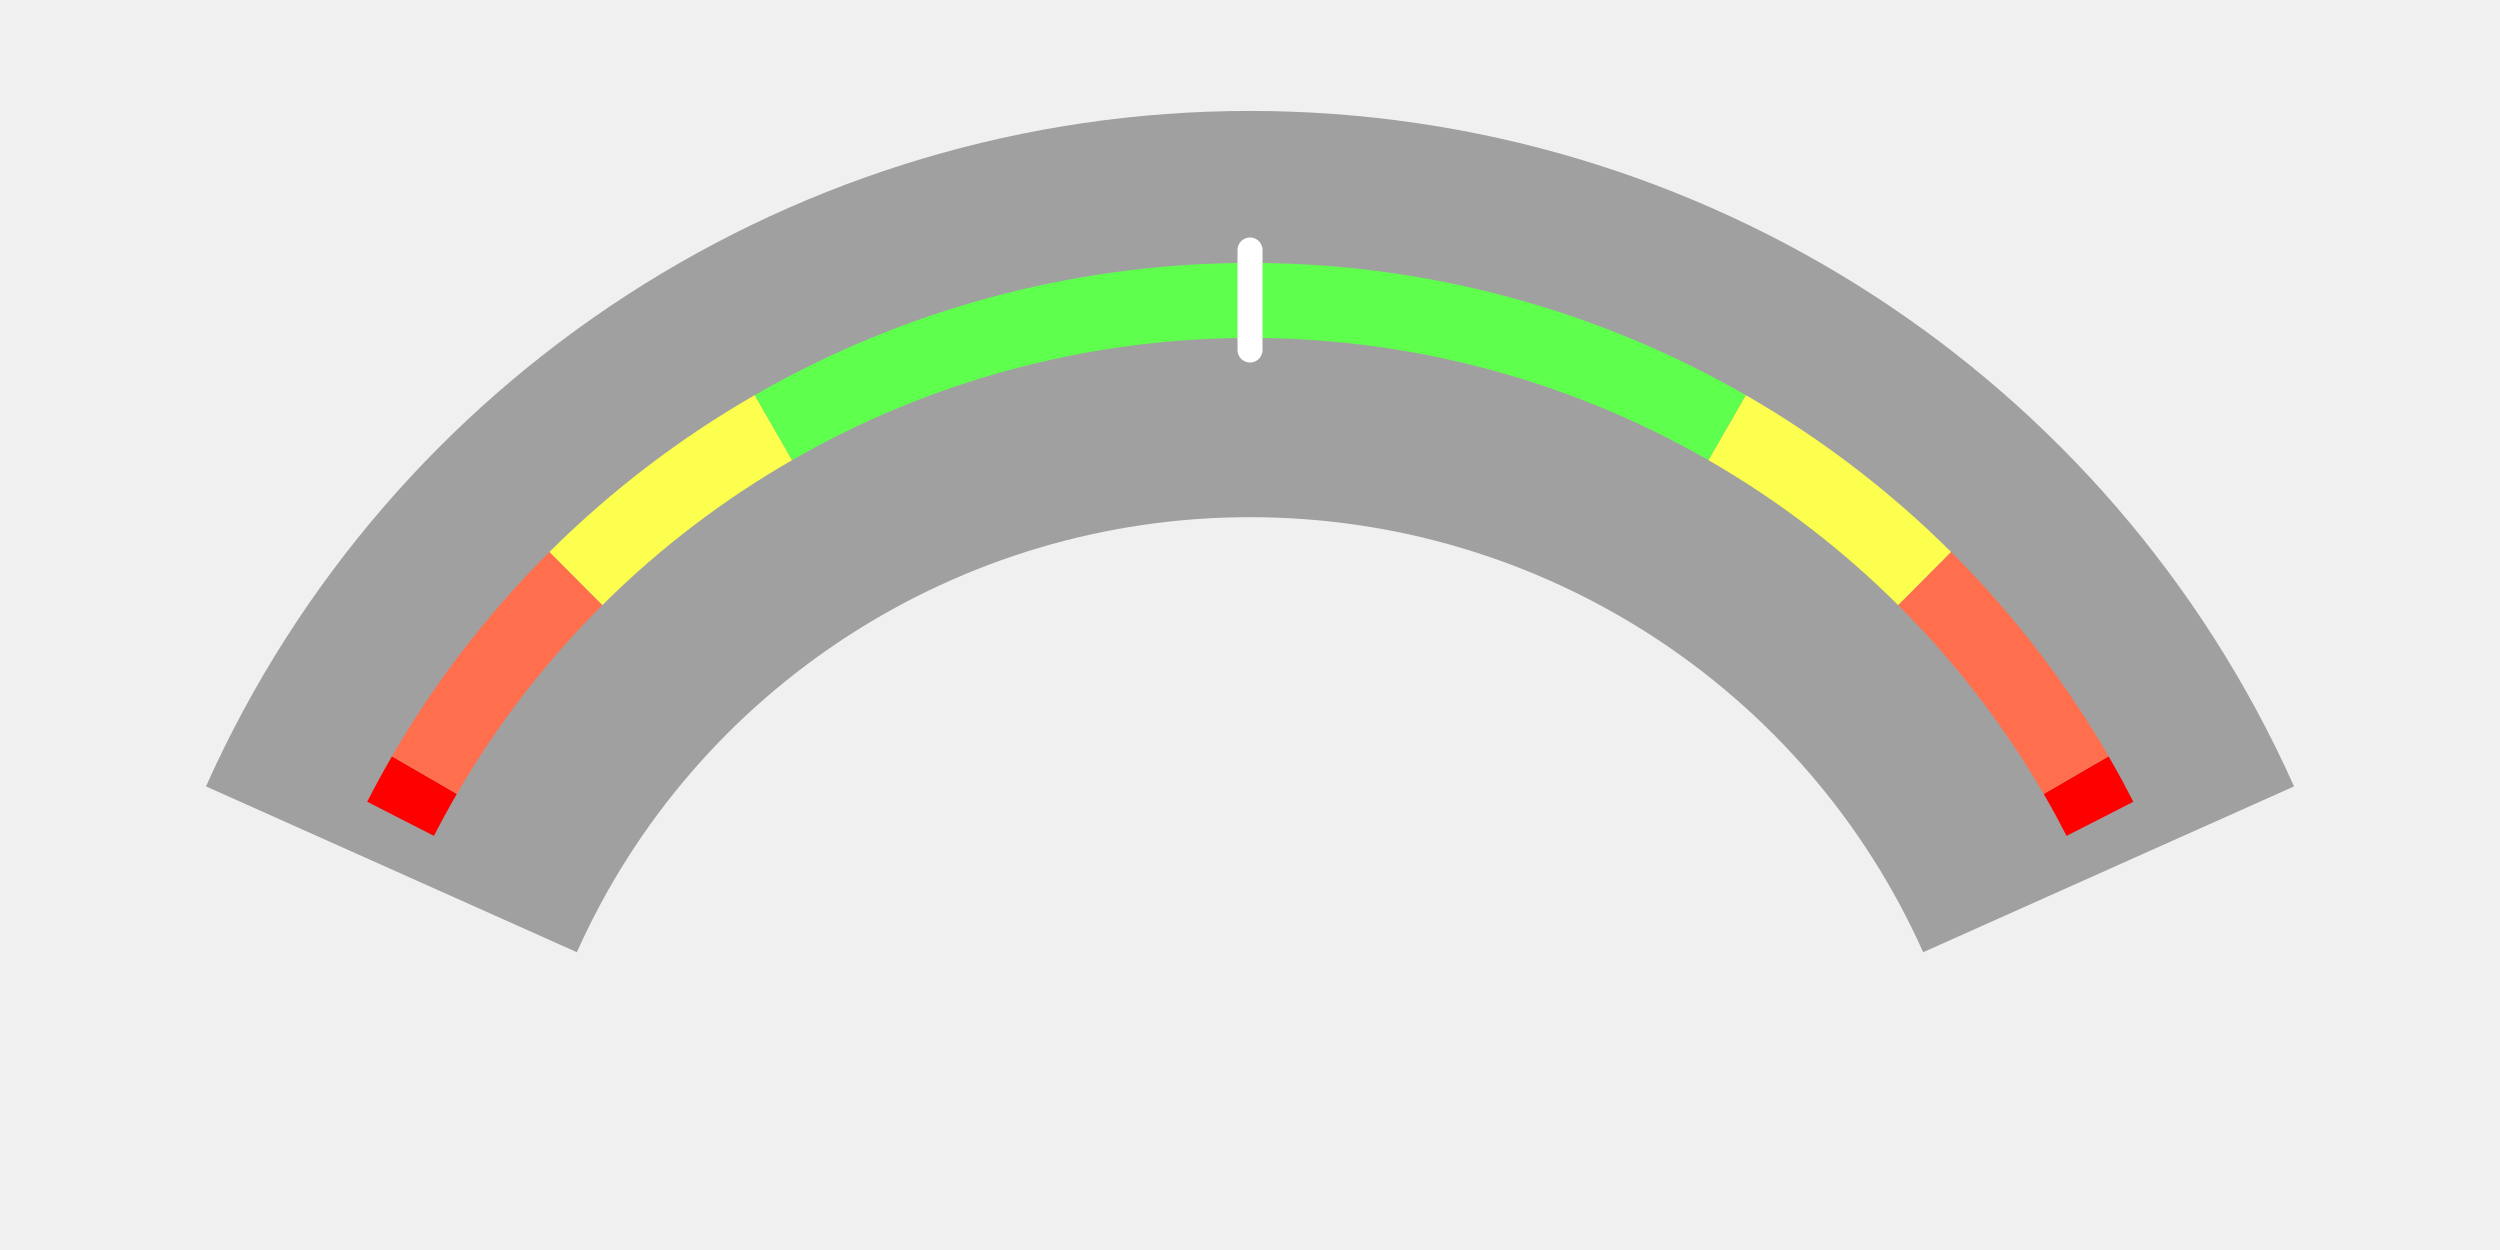
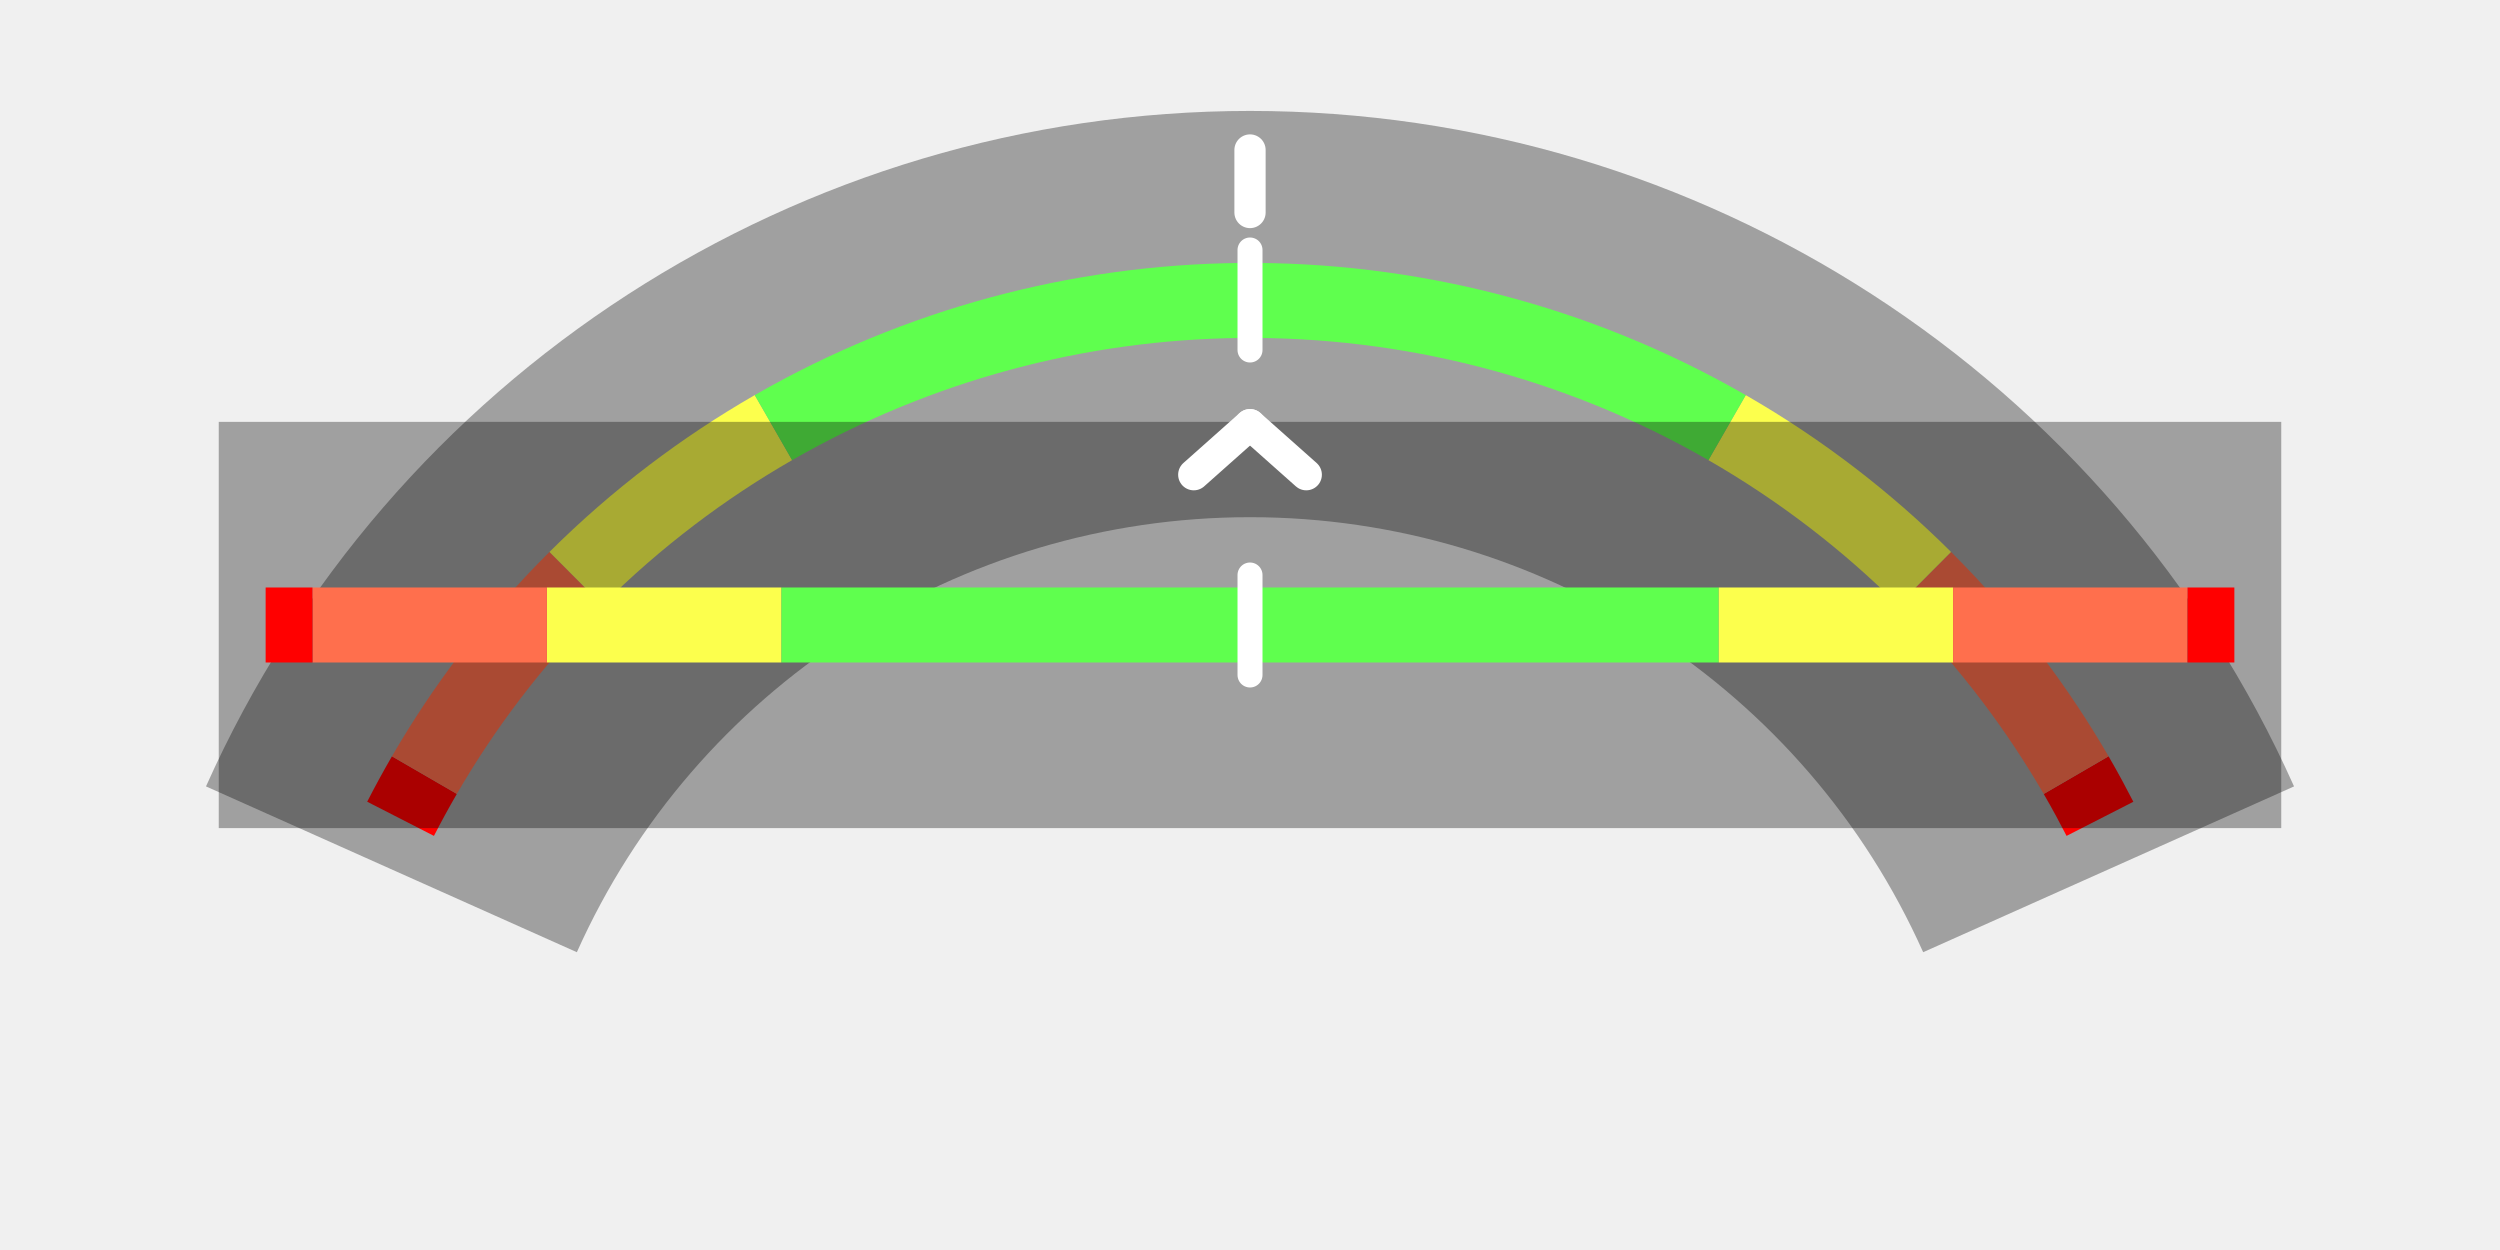
<svg xmlns="http://www.w3.org/2000/svg" xmlns:xlink="http://www.w3.org/1999/xlink" width="400" height="200" viewBox="0 0 105.833 52.917" version="1.1" id="svg8">
  <defs id="defs2">
    <linearGradient id="linearGradient4575">
      <stop style="stop-color:#ffffff;stop-opacity:0" offset="0" id="stop4571" />
      <stop id="stop4589" offset="0.652" style="stop-color:#ffffff;stop-opacity:0" />
      <stop id="stop4587" offset="0.834" style="stop-color:#ffffff;stop-opacity:1" />
      <stop style="stop-color:#ffffff;stop-opacity:0" offset="1" id="stop4573" />
    </linearGradient>
    <radialGradient xlink:href="#linearGradient4575" id="radialGradient4585" cx="39.688" cy="65.008" fx="39.688" fy="65.008" r="47.074" gradientTransform="matrix(0,-1.014038,1.015324,0,-26.31651,93.16132)" gradientUnits="userSpaceOnUse" />
  </defs>
  <g id="layer2" style="display:inline">
    <path style="fill:none;fill-opacity:0.179;stroke:#000000;stroke-width:17.198;stroke-linecap:butt;stroke-linejoin:miter;stroke-miterlimit:4;stroke-dasharray:none;stroke-dashoffset:0;stroke-opacity:0.335;paint-order:normal" d="m 16.57,36.801 c 6.391,-14.296 20.633,-23.506 36.347,-23.506 15.714,0 29.956,9.21 36.347,23.506" id="path4613" />
    <path style="fill:none;fill-opacity:1;stroke:#ff0000;stroke-width:3.175;stroke-linecap:butt;stroke-linejoin:round;stroke-miterlimit:4;stroke-dasharray:none;stroke-dashoffset:0;stroke-opacity:1;paint-order:normal" d="m 87.89,32.814 c 0.192,0.33 0.378,0.663 0.56,0.999 0.153,0.282 0.302,0.565 0.448,0.851" id="path957-7-8-2-5-6-4" />
    <path style="fill:none;fill-opacity:1;stroke:#ff6f4d;stroke-width:3.175;stroke-linecap:butt;stroke-linejoin:round;stroke-miterlimit:4;stroke-dasharray:none;stroke-dashoffset:0;stroke-opacity:1;paint-order:normal" d="m 81.474,24.49 c 1.35,1.344 2.602,2.781 3.746,4.299 0.969,1.286 1.861,2.63 2.67,4.025" id="path957-7-8-2-5-6" />
    <path style="fill:none;fill-opacity:1;stroke:#fcff4d;stroke-width:3.175;stroke-linecap:butt;stroke-linejoin:round;stroke-miterlimit:4;stroke-dasharray:none;stroke-dashoffset:0;stroke-opacity:1;paint-order:normal" d="m 73.113,18.103 c 1.576,0.906 3.087,1.916 4.523,3.022 1.348,1.039 2.63,2.162 3.838,3.365" id="path957-7-8-2-5" />
    <path style="fill:#000000;fill-opacity:0;stroke:#ff0000;stroke-width:3.175;stroke-linecap:butt;stroke-linejoin:round;stroke-miterlimit:4;stroke-dasharray:none;stroke-dashoffset:0;stroke-opacity:1;paint-order:normal" d="m 16.957,34.663 c 0.155,-0.303 0.314,-0.604 0.477,-0.903 0.173,-0.318 0.35,-0.633 0.532,-0.947" id="path957" />
    <path style="fill:none;fill-opacity:1;stroke:#ff6f4d;stroke-width:3.175;stroke-linecap:butt;stroke-linejoin:round;stroke-miterlimit:4;stroke-dasharray:none;stroke-dashoffset:0;stroke-opacity:1;paint-order:normal" d="m 17.965,32.814 c 0.842,-1.453 1.774,-2.85 2.79,-4.184 1.111,-1.459 2.322,-2.843 3.626,-4.14" id="path957-7" />
    <path style="fill:none;fill-opacity:1;stroke:#fcff4d;stroke-width:3.175;stroke-linecap:butt;stroke-linejoin:round;stroke-miterlimit:4;stroke-dasharray:none;stroke-dashoffset:0;stroke-opacity:1;paint-order:normal" d="m 24.381,24.49 c 1.272,-1.267 2.627,-2.446 4.055,-3.531 1.371,-1.042 2.809,-1.996 4.306,-2.857" id="path957-7-8" />
    <path style="fill:none;fill-opacity:1;stroke:#5fff4e;stroke-width:3.175;stroke-linecap:butt;stroke-linejoin:round;stroke-miterlimit:4;stroke-dasharray:none;stroke-dashoffset:0;stroke-opacity:1;paint-order:normal" d="m 32.742,18.103 c 6.122,-3.519 12.941,-5.313 19.774,-5.383 7.107,-0.072 14.229,1.722 20.597,5.383" id="path957-7-8-2" />
    <path style="display:inline;fill:none;stroke:#ffffff;stroke-width:1.058;stroke-linecap:round;stroke-linejoin:miter;stroke-miterlimit:4;stroke-dasharray:none;stroke-opacity:1" d="M 52.917,10.583 V 14.817" id="path884" />
  </g>
-   <g id="layer1" transform="translate(0,-244.0833)" style="display:none">
+   <g id="layer4" style="display:inline">
+     <path style="fill:none;stroke:#000000;stroke-width:17.198;stroke-linecap:butt;stroke-linejoin:miter;stroke-miterlimit:4;stroke-dasharray:none;stroke-opacity:0.333" d="M 9.26,26.458 H 96.573" id="path4530-1" />
+     <path style="fill:none;stroke:#5fff4e;stroke-width:3.175;stroke-linecap:butt;stroke-linejoin:miter;stroke-miterlimit:4;stroke-dasharray:none;stroke-opacity:1" d="M 33.073,26.458 H 72.76" id="path4530" />
+     <path style="fill:none;stroke:#fcff4d;stroke-width:3.175;stroke-linecap:butt;stroke-linejoin:miter;stroke-miterlimit:4;stroke-dasharray:none;stroke-opacity:1" d="m 23.151,26.458 h 9.922" id="path4530-5" />
+     <path style="fill:none;stroke:#ff6f4d;stroke-width:3.175;stroke-linecap:butt;stroke-linejoin:miter;stroke-miterlimit:4;stroke-dasharray:none;stroke-opacity:1" d="m 13.229,26.458 h 9.922" id="path4530-5-3-56" />
+     <path style="fill:none;stroke:#ff0000;stroke-width:3.175;stroke-linecap:butt;stroke-linejoin:miter;stroke-miterlimit:4;stroke-dasharray:none;stroke-opacity:1" d="m 11.245,26.458 h 1.984" id="path4530-5-3-56-3" />
+     <path style="fill:none;stroke:#fcff4d;stroke-width:3.175;stroke-linecap:butt;stroke-linejoin:miter;stroke-miterlimit:4;stroke-dasharray:none;stroke-opacity:1" d="m 72.76,26.458 h 9.922" id="path4530-5-4" />
+     <path style="fill:none;stroke:#ff6f4d;stroke-width:3.175;stroke-linecap:butt;stroke-linejoin:miter;stroke-miterlimit:4;stroke-dasharray:none;stroke-opacity:1" d="m 82.682,26.458 h 9.922" id="path4530-5-3-56-8" />
+     <path style="fill:none;stroke:#ff0000;stroke-width:3.175;stroke-linecap:butt;stroke-linejoin:miter;stroke-miterlimit:4;stroke-dasharray:none;stroke-opacity:1" d="m 92.604,26.458 h 1.984" id="path4530-5-3-56-3-9" />
+     <path style="display:inline;fill:none;stroke:#ffffff;stroke-width:1.058;stroke-linecap:round;stroke-linejoin:miter;stroke-miterlimit:4;stroke-dasharray:none;stroke-opacity:1" d="m 52.917,24.342 v 4.233" id="path884-6" />
+   </g>
+   <g id="layer1" transform="translate(0,-244.0833)" style="display:inline">
    <path style="fill:none;stroke:#ffffff;stroke-width:1.323;stroke-linecap:round;stroke-linejoin:round;stroke-miterlimit:4;stroke-dasharray:none;stroke-opacity:1" d="m 52.917,262.062 -2.381,2.117 z" id="path827" />
    <path style="display:inline;fill:none;stroke:#ffffff;stroke-width:1.323;stroke-linecap:round;stroke-linejoin:round;stroke-miterlimit:4;stroke-dasharray:none;stroke-opacity:1" d="m 52.917,262.062 2.381,2.117 z" id="path827-0" />
  </g>
-   <g id="layer3" style="display:none">
+   <g id="layer3" style="display:inline">
    <path style="display:inline;fill:none;stroke:#ffffff;stroke-width:1.323;stroke-linecap:round;stroke-linejoin:miter;stroke-miterlimit:4;stroke-dasharray:none;stroke-opacity:1" d="M 52.917,6.35 V 8.996" id="path884-7" />
  </g>
</svg>
